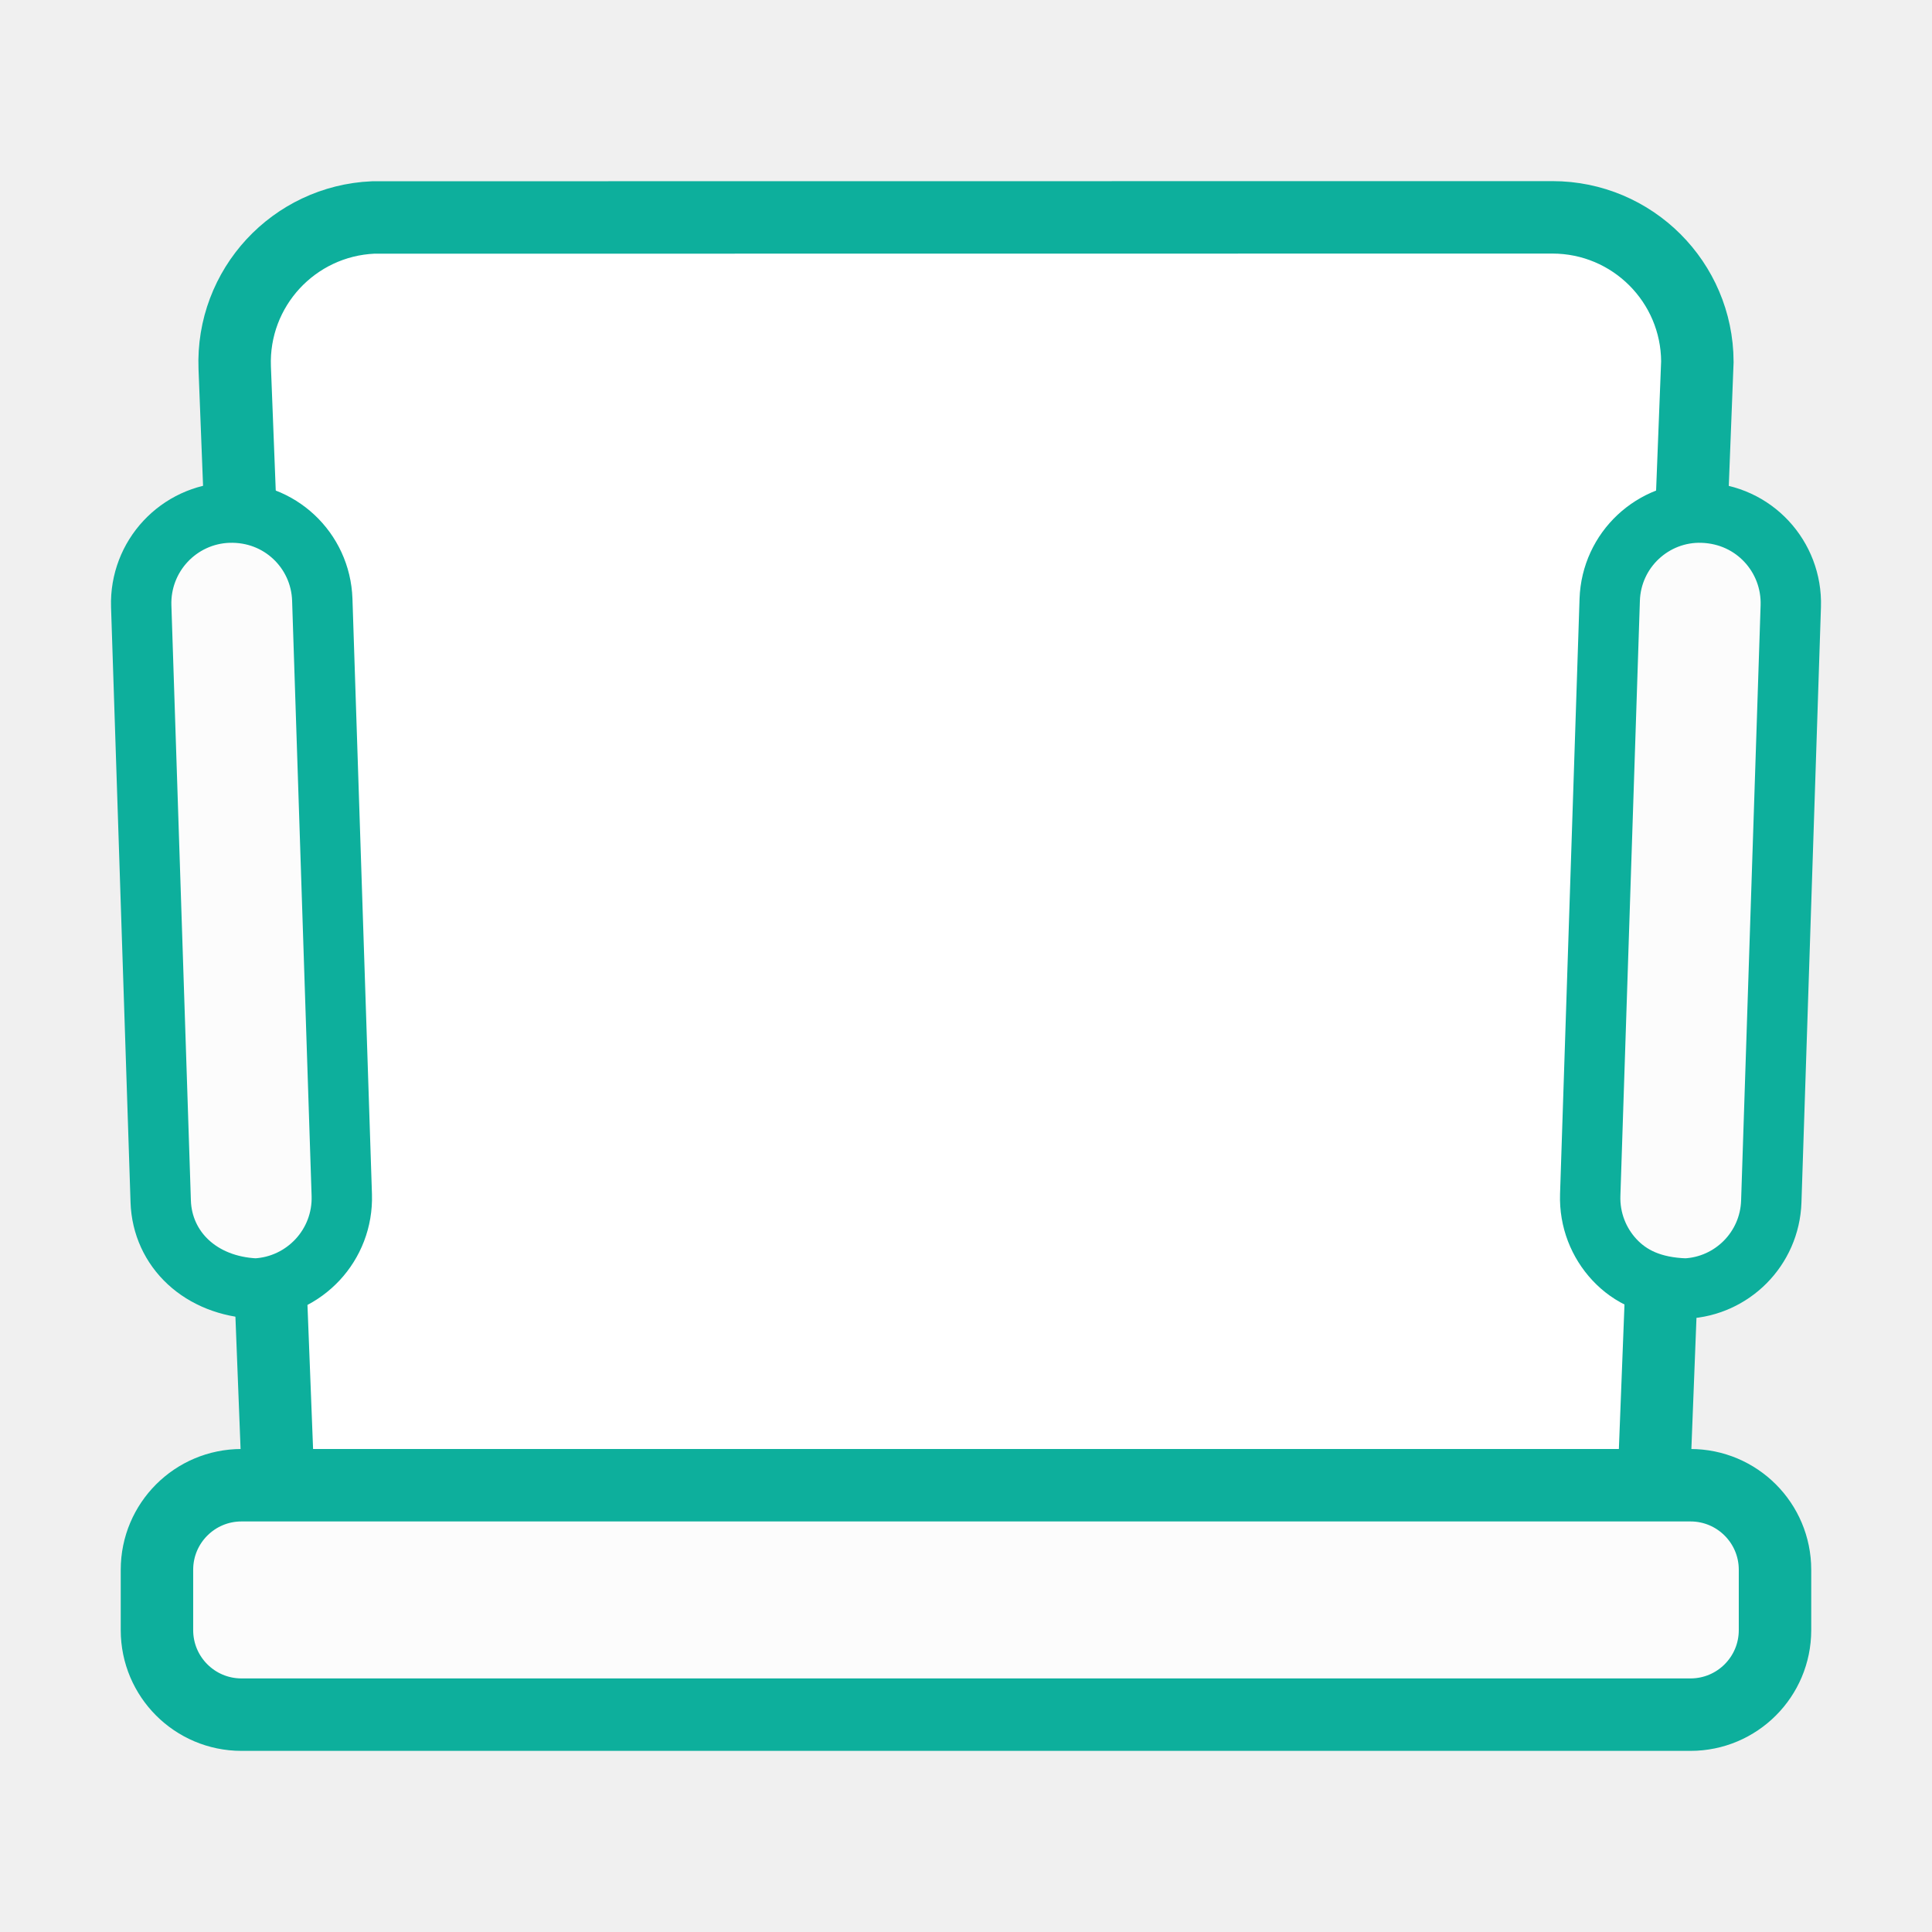
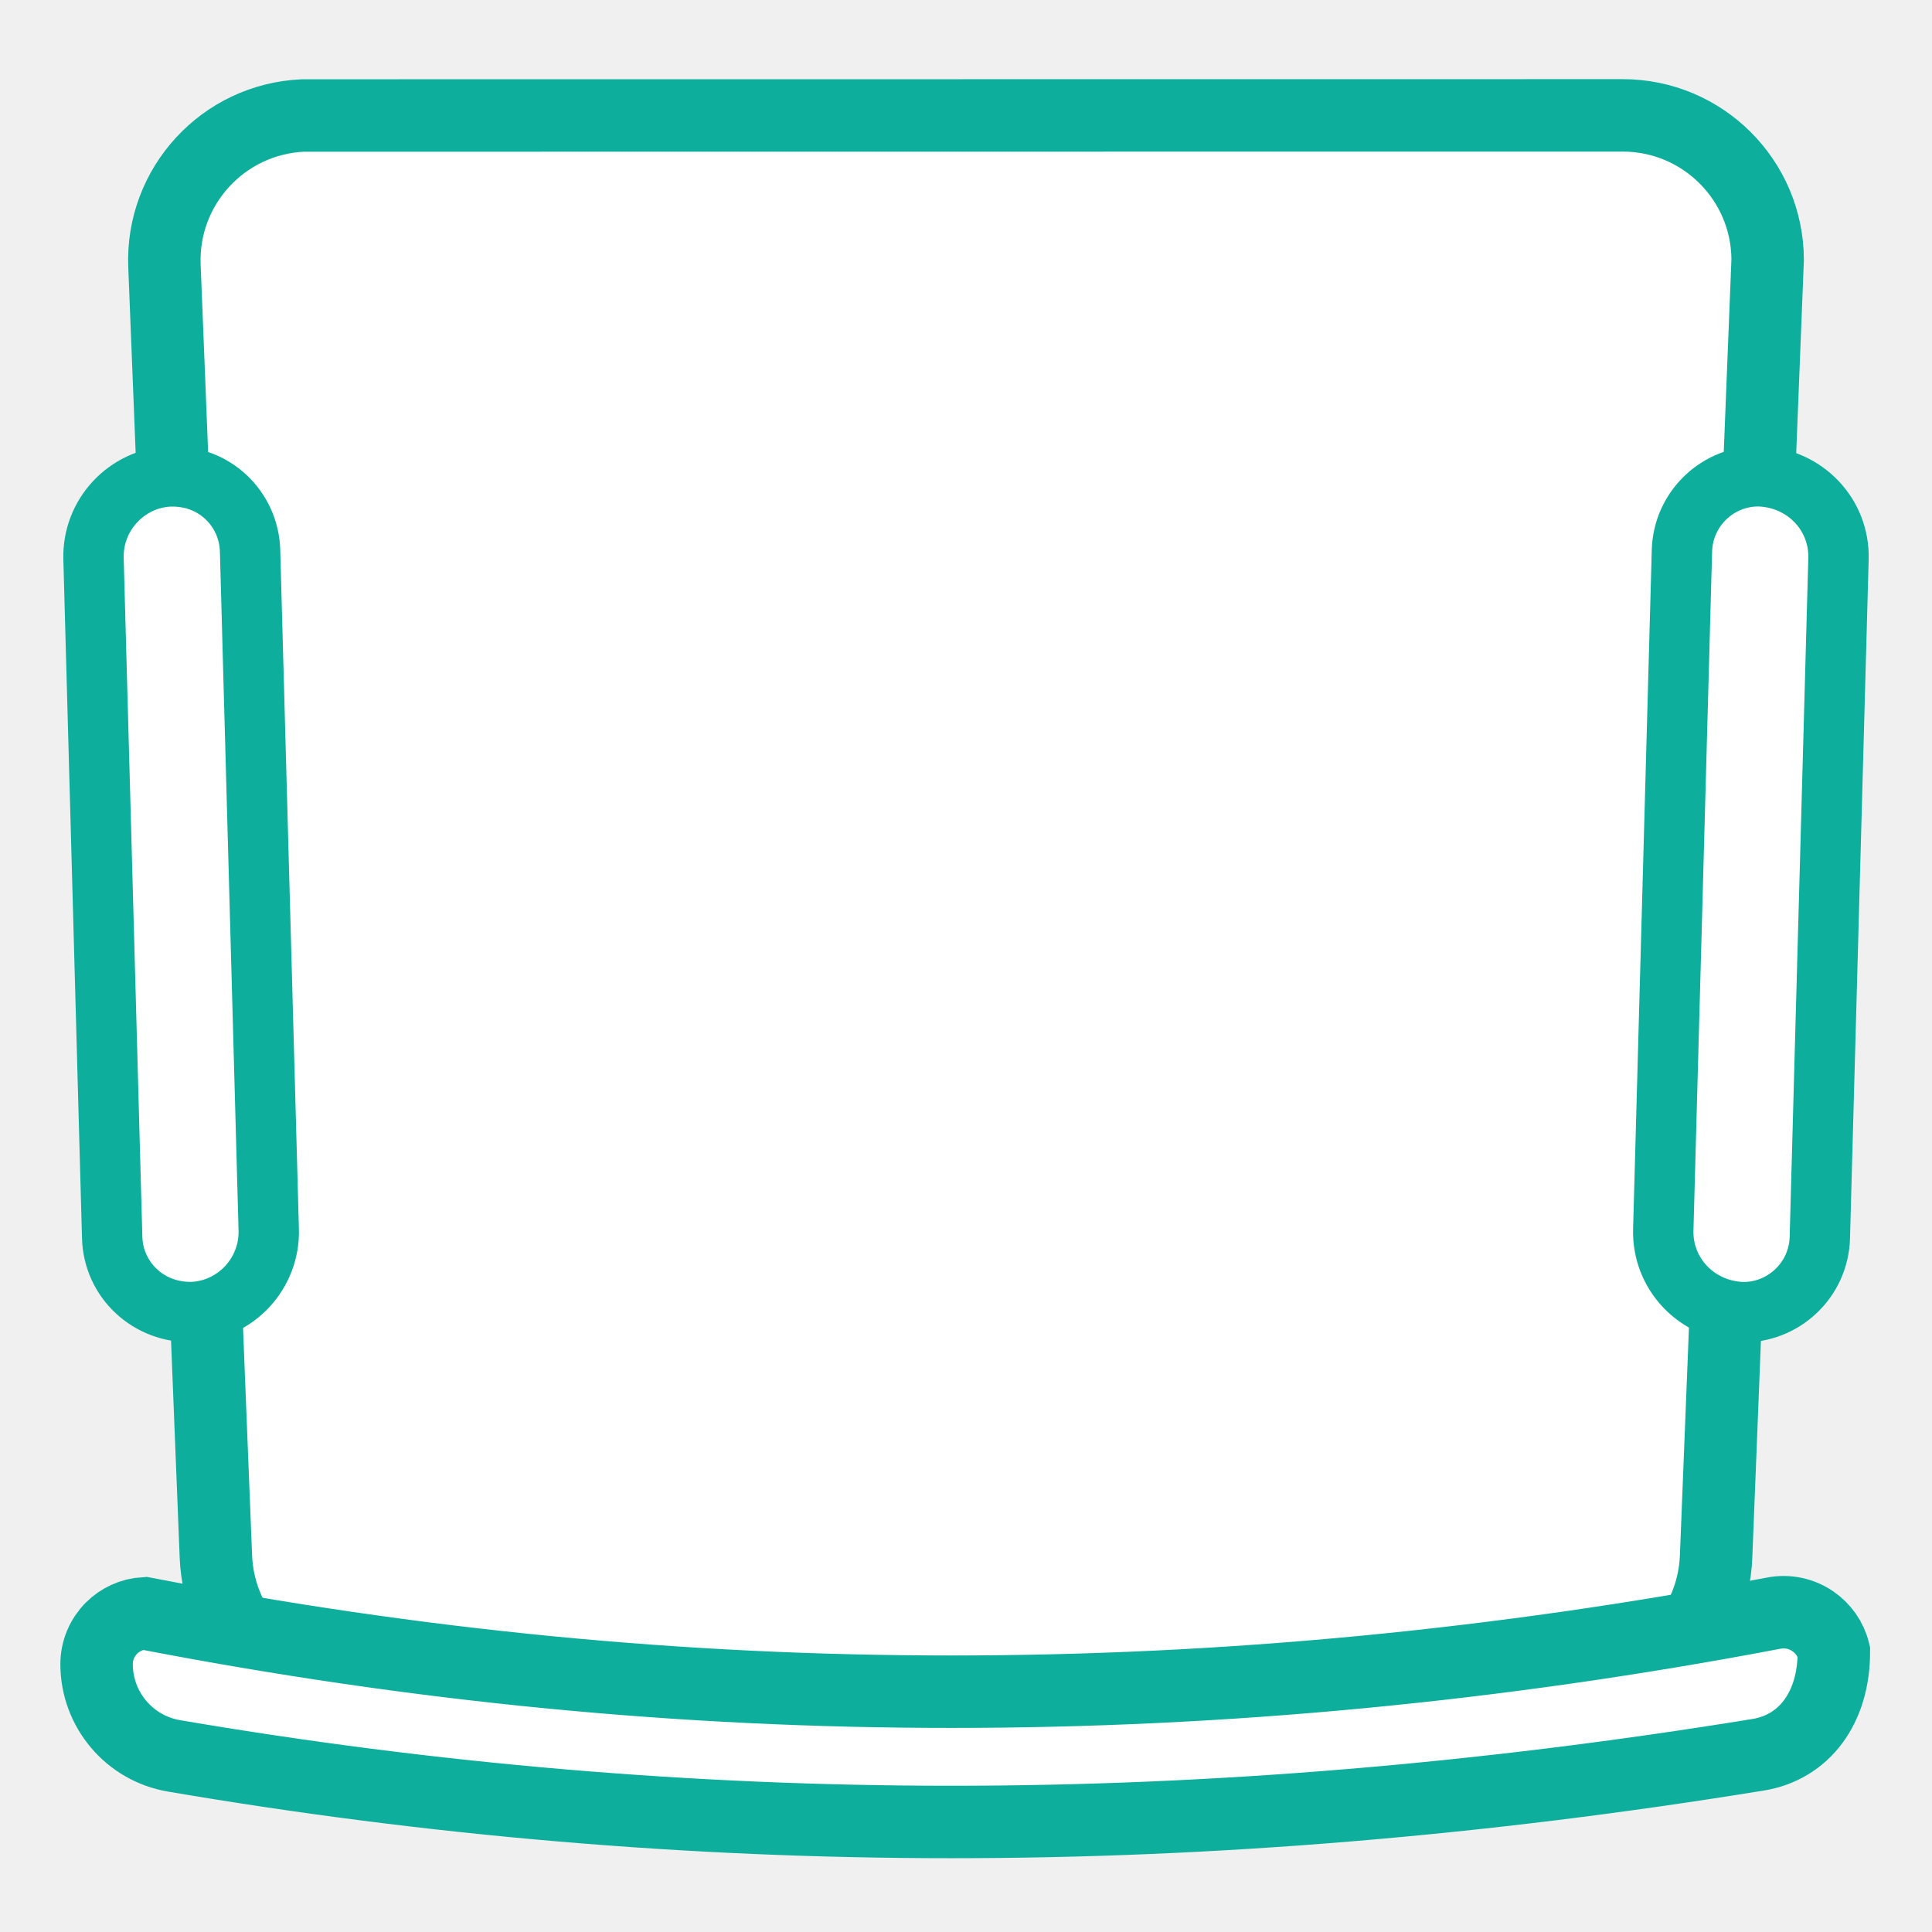
<svg xmlns="http://www.w3.org/2000/svg" width="32px" height="32px" viewBox="0 0 32 32" version="1.1">
  <g id="页面-1" stroke="none" stroke-width="1" fill="none" fill-rule="evenodd">
-     <g id="座位排布切图" transform="translate(-315, -867)">
-       <g id="编组-2备份-3" transform="translate(331, 883) rotate(180) translate(-331, -883) translate(315, 867)">
-         <rect id="矩形备份-199" fill-opacity="0" fill="#F2F4F5" x="0" y="0" width="32" height="32" rx="2" />
-         <g id="编组-14备份-8" transform="translate(1, 3)" stroke="#0DAF9C">
-           <g id="编组-18备份-3" transform="translate(1.000305, 0)" stroke-width="1.2">
-             <path d="M22.948,0.933 C23.593,0.933 24.18,1.188 24.612,1.604 C25.044,2.019 25.321,2.596 25.346,3.24 L25.346,3.24 L26.112,22.907 C26.138,23.569 25.893,24.179 25.476,24.63 C25.061,25.078 24.476,25.369 23.819,25.398 L23.819,25.398 L4.286,25.4 C3.623,25.4 3.023,25.131 2.589,24.697 C2.157,24.265 1.889,23.669 1.886,23.011 L1.886,23.011 L2.654,3.24 C2.679,2.596 2.956,2.019 3.388,1.604 C3.82,1.188 4.407,0.933 5.052,0.933 L5.052,0.933 Z" id="矩形" fill="#FFFFFF" />
-             <path d="M26,0.6 C26.387,0.6 26.737,0.757 26.99,1.01 C27.243,1.263 27.4,1.613 27.4,2 L27.4,2 L27.4,3 C27.4,3.387 27.243,3.737 26.99,3.99 C26.737,4.243 26.387,4.4 26,4.4 L26,4.4 L2,4.4 C1.613,4.4 1.263,4.243 1.01,3.99 C0.757,3.737 0.6,3.387 0.6,3 L0.6,3 L0.6,2 C0.6,1.613 0.757,1.263 1.01,1.01 C1.263,0.757 1.613,0.6 2,0.6 L2,0.6 L26,0.6 Z" id="矩形" fill="#FCFCFC" />
-           </g>
-           <path d="M3.08,7.658 C3.635,7.676 3.999,7.856 4.259,8.134 C4.52,8.414 4.674,8.793 4.661,9.206 L4.661,9.206 L4.338,19.068 C4.324,19.479 4.145,19.847 3.867,20.107 C3.588,20.368 3.21,20.523 2.8,20.509 C2.37,20.494 2.002,20.313 1.741,20.033 C1.48,19.753 1.326,19.373 1.339,18.961 L1.339,18.961 L1.662,9.099 C1.675,8.707 1.838,8.356 2.093,8.098 C2.348,7.841 2.696,7.676 3.08,7.658 Z" id="矩形" fill="#FCFCFC" />
-           <path d="M26.765,7.658 C27.216,7.678 27.604,7.837 27.883,8.096 C28.159,8.352 28.325,8.705 28.338,9.099 L28.338,9.099 L28.661,18.961 C28.674,19.373 28.52,19.753 28.259,20.033 C27.998,20.313 27.63,20.494 27.218,20.509 C26.79,20.523 26.412,20.368 26.133,20.107 C25.855,19.847 25.676,19.479 25.662,19.068 L25.662,19.068 L25.339,9.206 C25.326,8.793 25.48,8.414 25.741,8.134 C25.999,7.858 26.36,7.678 26.765,7.658 Z" id="矩形备份-30" fill="#FCFCFC" />
-         </g>
+     <g id="座位排布切图" transform="translate(-315, -814)" fill="#FFFFFF" stroke="#0DAF9C">
+       <g id="编组-19备份-14" transform="translate(331, 830) scale(1, -1) rotate(-90) translate(-331, -830) translate(316, 815)">
+         <path d="M24.026,1.911 C24.67,1.911 25.257,2.165 25.689,2.581 C26.121,2.996 26.399,3.572 26.424,4.216 L26.424,4.216 L27.276,25.593 C27.303,26.256 27.058,26.866 26.641,27.317 C26.227,27.766 25.643,28.057 24.985,28.087 L24.985,28.087 L3.122,28.089 C2.459,28.089 1.859,27.82 1.425,27.386 C0.993,26.954 0.725,26.358 0.722,25.7 L0.722,25.7 L1.576,4.216 C1.601,3.572 1.879,2.996 2.311,2.581 C2.743,2.165 3.33,1.911 3.974,1.911 L3.974,1.911 Z" id="矩形" stroke-width="1.2" transform="translate(14, 15) scale(1, -1) rotate(90) translate(-14, -15) " />
+         <path d="M27.52,13.1 C31.827,13.1 36.119,13.465 40.396,14.195 C40.766,14.258 41.087,14.45 41.314,14.72 C41.542,14.99 41.678,15.339 41.678,15.714 C41.678,15.947 41.583,16.158 41.431,16.311 C41.289,16.452 41.097,16.544 40.884,16.556 C36.351,15.681 31.99,15.258 27.52,15.258 C22.995,15.258 18.455,15.692 13.899,16.559 C13.666,16.604 13.436,16.55 13.254,16.426 C13.084,16.31 12.955,16.134 12.903,15.921 C12.903,15.457 13.024,15.061 13.245,14.763 C13.465,14.465 13.785,14.274 14.154,14.214 C18.72,13.471 23.175,13.1 27.52,13.1 Z" id="矩形" stroke-width="1.2" transform="translate(27.27778, 15) scale(1, -1) rotate(90) translate(-27.27778, -15) " />
+         <path d="M13.963,21.078 C14.338,21.095 14.668,21.254 14.902,21.501 C15.135,21.747 15.272,22.08 15.262,22.443 L15.262,22.443 L14.953,33.689 C14.943,34.039 14.793,34.352 14.557,34.575 C14.322,34.798 14.001,34.931 13.659,34.922 C13.284,34.905 12.954,34.746 12.72,34.499 C12.487,34.253 12.35,33.92 12.36,33.557 L12.36,33.557 L12.669,22.311 C12.679,21.961 12.829,21.648 13.065,21.425 C13.301,21.202 13.621,21.069 13.963,21.078 Z" id="矩形" transform="translate(13.81111, 28) scale(1, -1) rotate(90) translate(-13.81111, -28) " />
+         <path d="M13.621,-4.92 C13.984,-4.931 14.313,-4.799 14.553,-4.575 C14.792,-4.353 14.943,-4.039 14.953,-3.689 L14.953,-3.689 L15.262,7.557 C15.272,7.919 15.136,8.252 14.906,8.499 C14.677,8.745 14.355,8.905 14.001,8.92 C13.627,8.931 13.303,8.8 13.065,8.575 C12.829,8.352 12.679,8.039 12.669,7.689 L12.669,7.689 L12.36,-3.557 C12.35,-3.919 12.487,-4.252 12.716,-4.499 C12.945,-4.745 13.267,-4.905 13.621,-4.92 Z" id="矩形备份-30" transform="translate(13.81111, 2) scale(1, -1) rotate(90) translate(-13.81111, -2) " />
      </g>
    </g>
  </g>
</svg>
